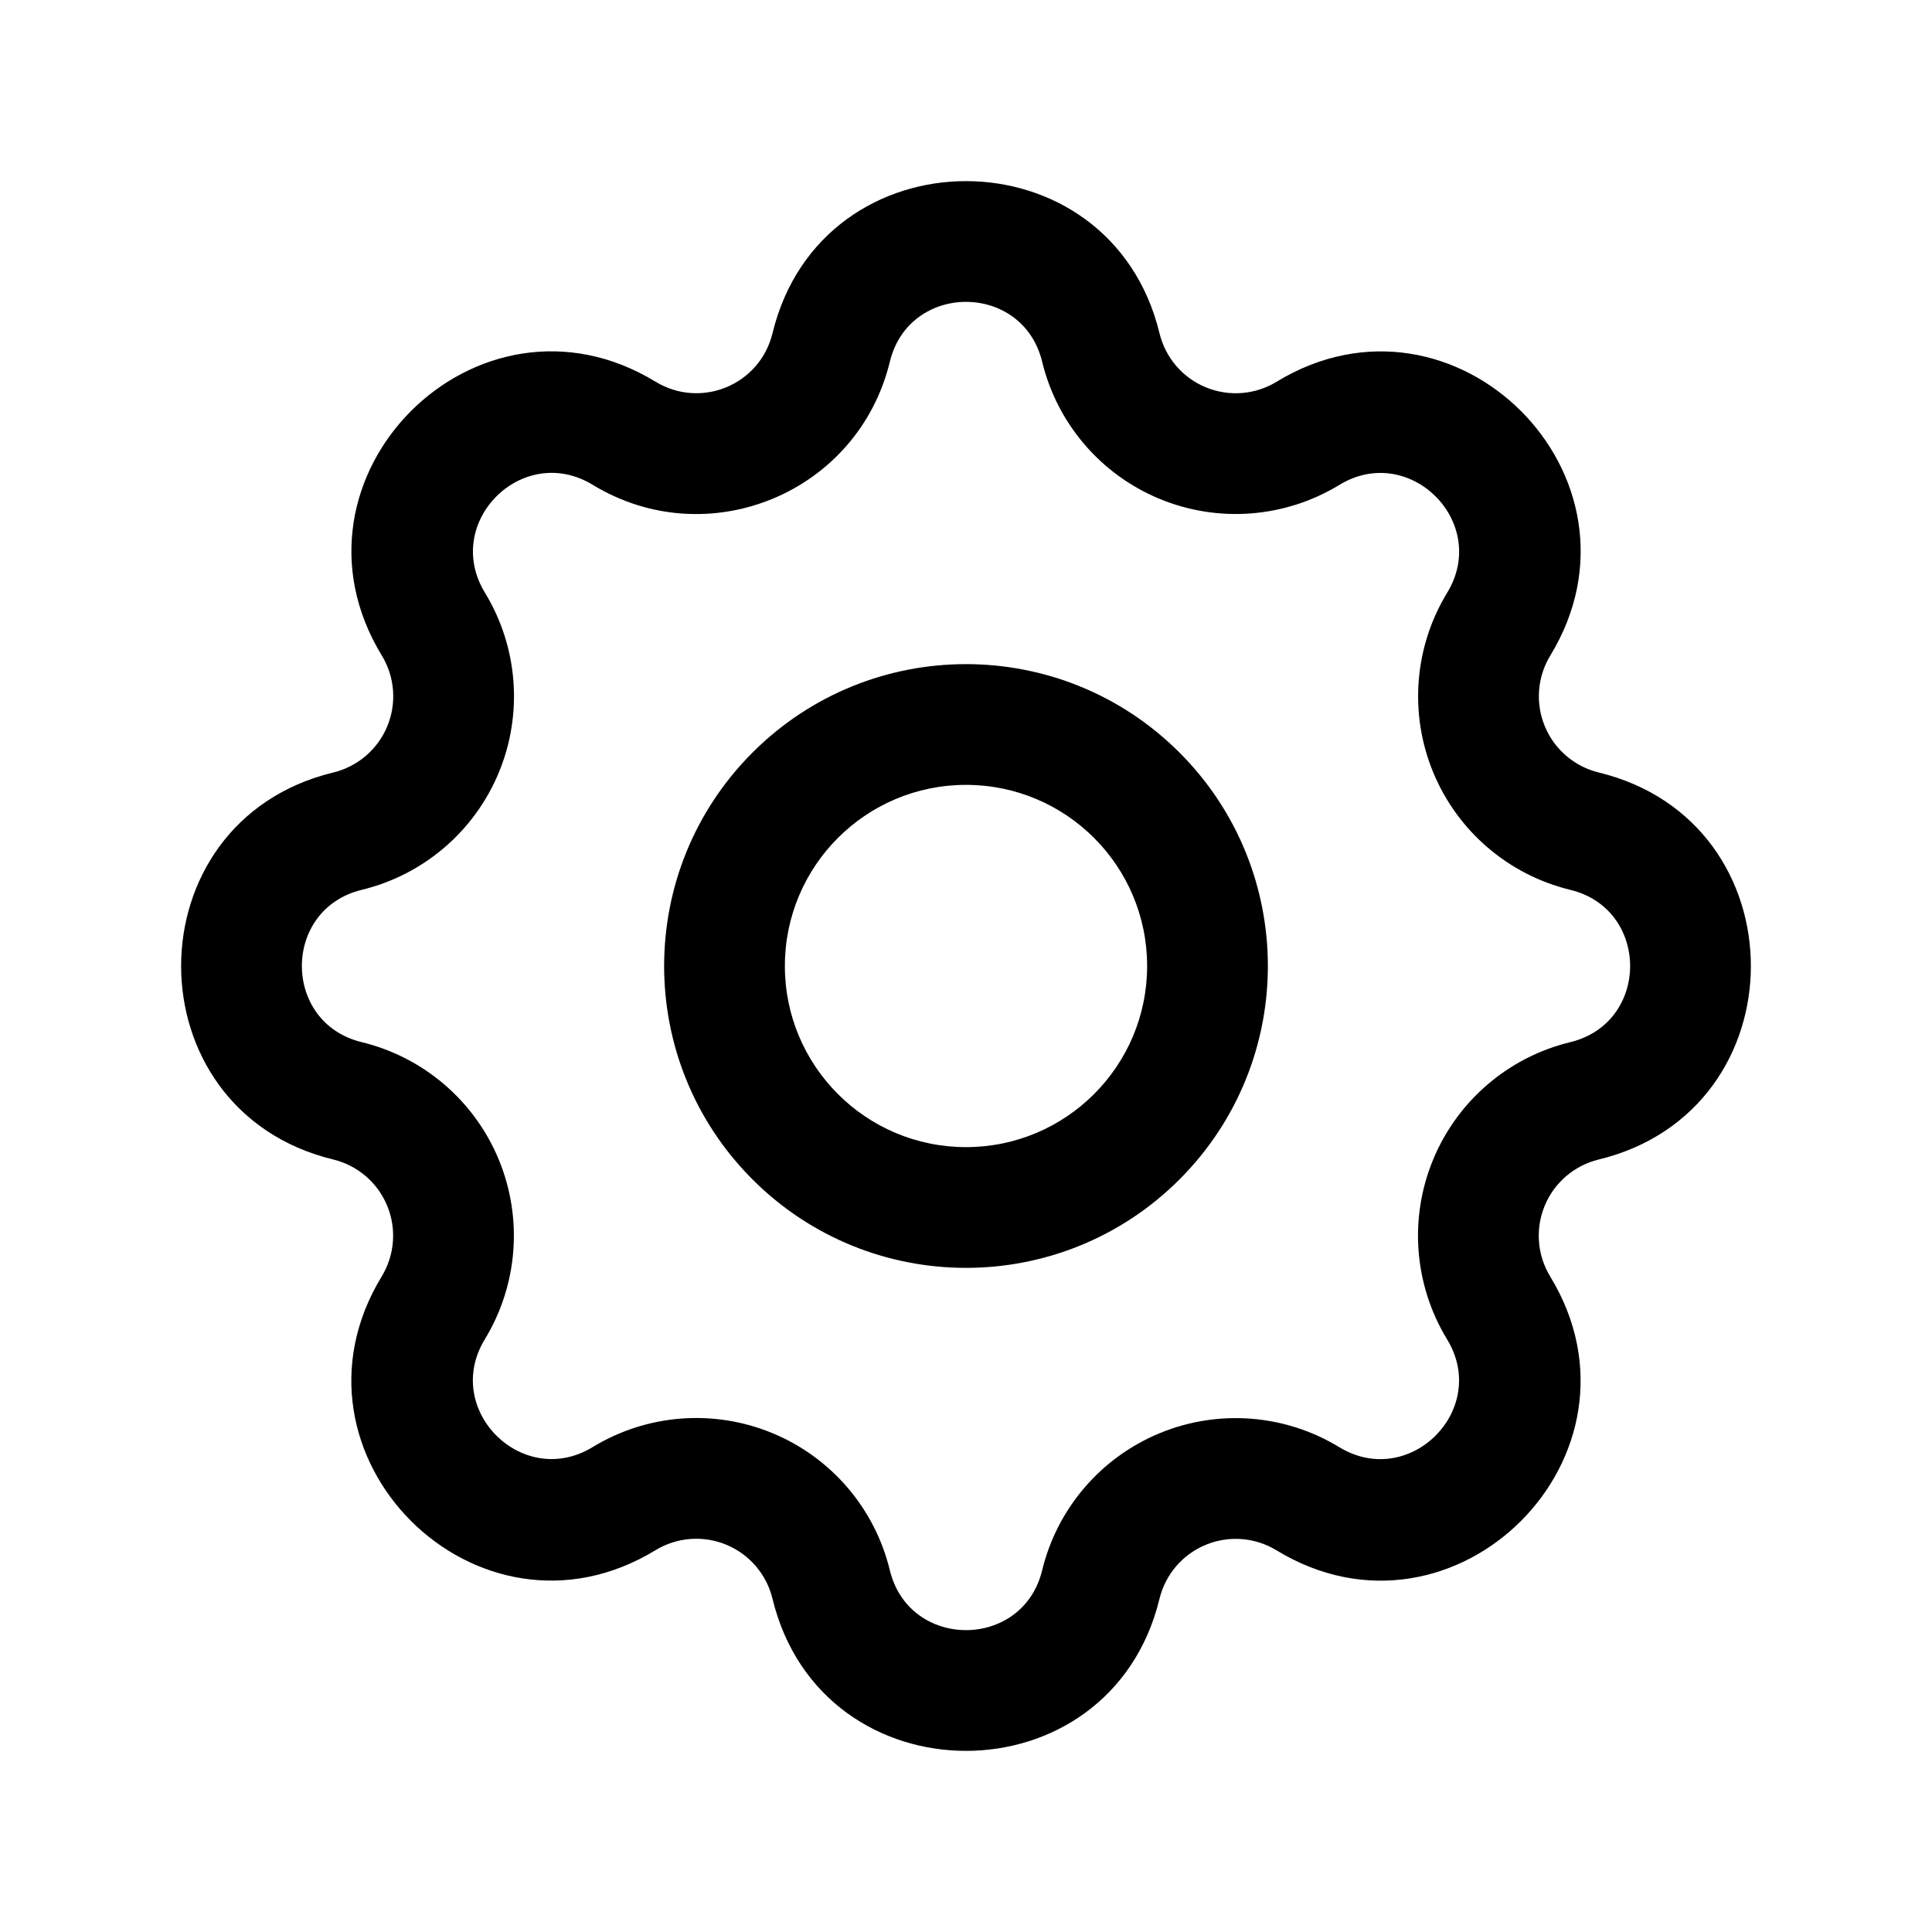
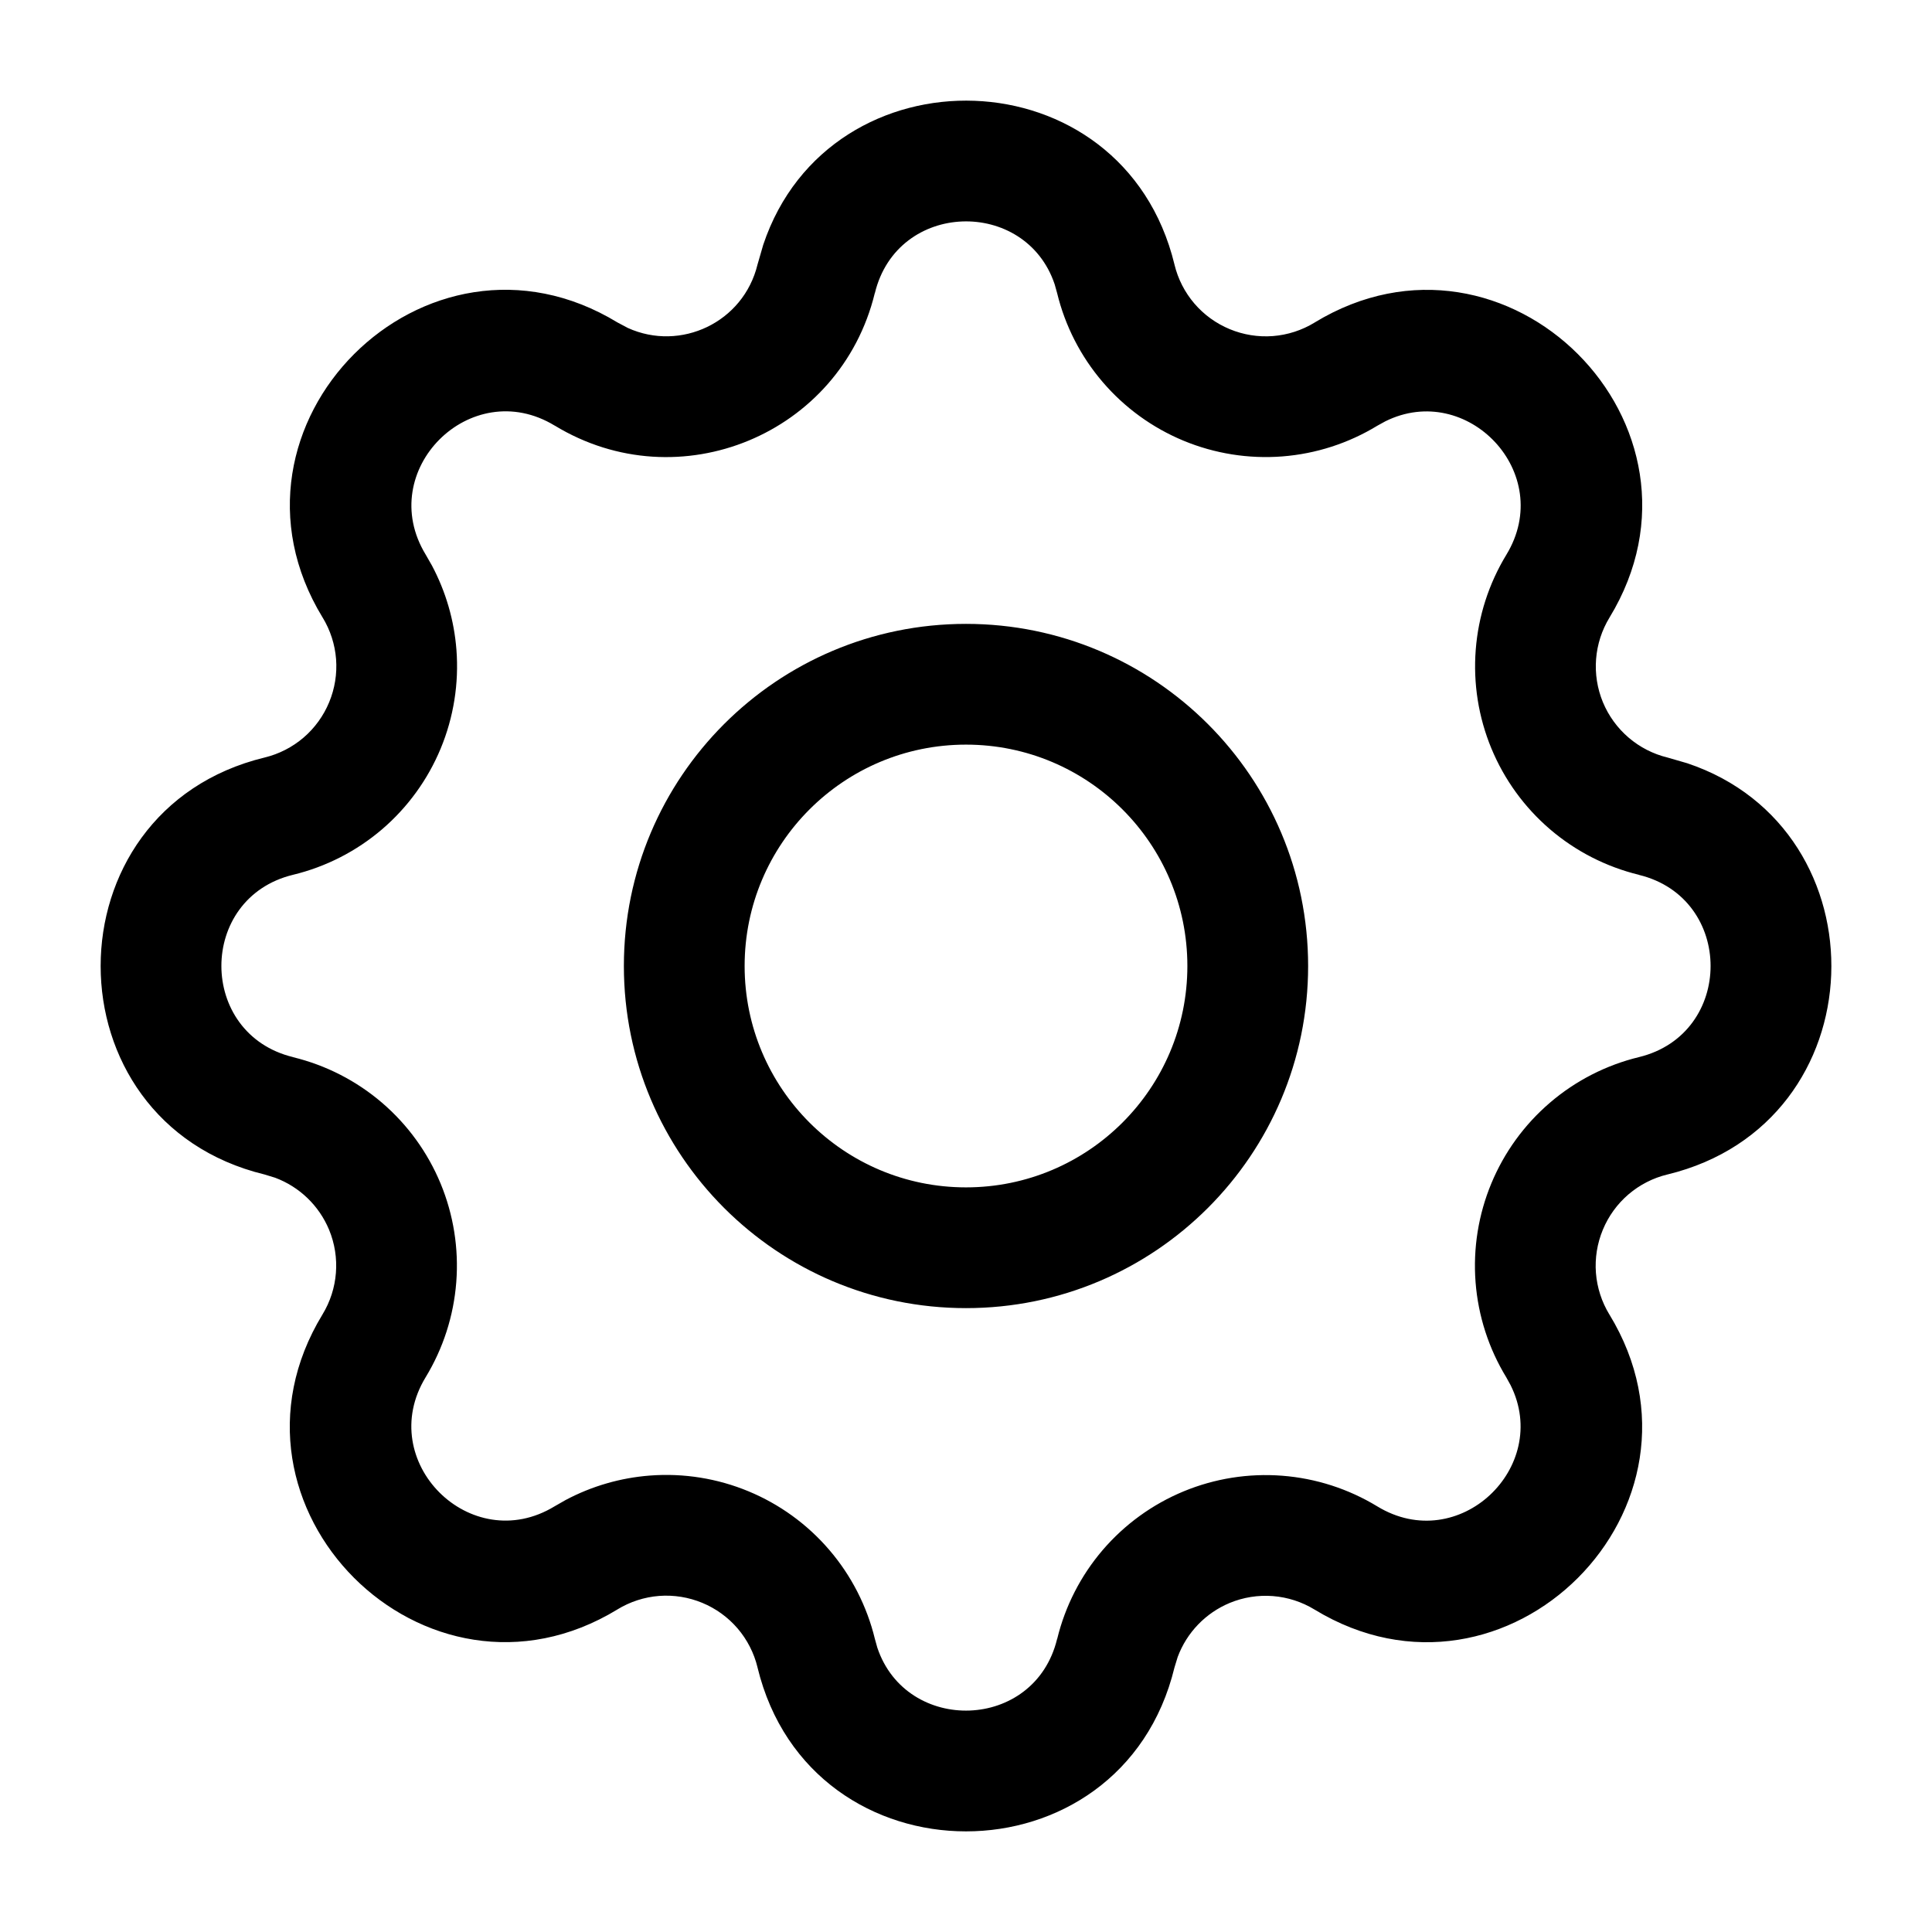
<svg xmlns="http://www.w3.org/2000/svg" width="768" height="768" fill="none">
-   <path fill="#000" fill-rule="evenodd" d="M414.276 143.802c-7.699-31.736-52.853-31.736-60.553 0l-.003.013c-12.67 52.106-72.221 76.806-118.092 48.916l-.012-.007c-27.925-17.001-59.855 14.963-42.864 42.854a79.16 79.16 0 0 1 5.54 71.507 79.16 79.16 0 0 1-54.496 46.64c-31.73 7.704-31.728 52.853.006 60.551l.013.004a79.16 79.16 0 0 1 54.438 46.638 79.16 79.16 0 0 1-5.532 71.471c-16.994 27.923 14.967 59.849 42.857 42.859a79.16 79.16 0 0 1 71.507-5.54 79.16 79.16 0 0 1 46.64 54.496c7.704 31.73 52.853 31.728 60.551-.006l.004-.013a79.16 79.16 0 0 1 46.638-54.438 79.16 79.16 0 0 1 71.471 5.532c27.923 16.994 59.849-14.967 42.859-42.857a79.16 79.16 0 0 1-5.54-71.507 79.17 79.17 0 0 1 54.49-46.639c31.736-7.699 31.736-52.853 0-60.553l-.013-.003a79.16 79.16 0 0 1-54.438-46.638 79.16 79.16 0 0 1 5.532-71.471c16.994-27.923-14.967-59.849-42.857-42.859a79.16 79.16 0 0 1-71.507 5.54 79.17 79.17 0 0 1-46.639-54.49m-107.2-11.316c19.565-80.648 134.283-80.648 153.847 0l.002.006a31.167 31.167 0 0 0 46.517 19.273l.008-.005c70.861-43.169 151.985 37.925 108.826 108.816l-.003.005a31.16 31.16 0 0 0-2.178 28.137 31.17 31.17 0 0 0 21.419 18.358c80.648 19.565 80.648 134.283 0 153.847l-.006.002a31.167 31.167 0 0 0-19.273 46.517l.005.008c43.169 70.861-37.925 151.985-108.816 108.826l-.005-.003a31.16 31.16 0 0 0-28.137-2.178 31.17 31.17 0 0 0-18.359 21.419c-19.564 80.648-134.282 80.648-153.847 0l-.001-.006a31.167 31.167 0 0 0-46.517-19.273l-.008.005c-70.861 43.169-151.985-37.925-108.826-108.816l.003-.005a31.16 31.16 0 0 0 2.178-28.137 31.17 31.17 0 0 0-21.419-18.359c-80.648-19.564-80.648-134.282 0-153.847l.006-.001a31.167 31.167 0 0 0 19.273-46.517l-.005-.008c-43.167-70.857 37.915-151.976 108.804-108.833 18.125 11.02 41.513 1.294 46.512-19.231m-7.929 166.661a120.003 120.003 0 0 1 169.706 0 120.003 120.003 0 0 1 0 169.706 120.003 120.003 0 0 1-169.706 0 120.003 120.003 0 0 1 0-169.706M384 312a72.003 72.003 0 0 0-72 72 72.003 72.003 0 0 0 72 72 72.003 72.003 0 0 0 72-72 72.003 72.003 0 0 0-72-72" clip-rule="evenodd" />
+   <path fill="#000" d="M303.406 97.282c26.434-78.91 143.04-76.289 163.469 7.874v.032a37.3 37.3 0 0 0 7.906 15.468 37.3 37.3 0 0 0 14.063 10.188 37.36 37.36 0 0 0 17.156 2.75 37.36 37.36 0 0 0 16.531-5.344l.032-.031c76.341-46.492 163.738 40.875 117.25 117.25A37.36 37.36 0 0 0 634.469 262a37.3 37.3 0 0 0 2.719 17.156 37.4 37.4 0 0 0 10.218 14.063 37.3 37.3 0 0 0 15.438 7.906l7.875 2.281c78.91 26.434 76.288 143.04-7.875 163.469h-.031a37.34 37.34 0 0 0-15.469 7.906 37.3 37.3 0 0 0-10.188 14.063 37.36 37.36 0 0 0-2.75 17.156 37.4 37.4 0 0 0 5.344 16.531l.031.032c46.492 76.342-40.874 163.738-117.25 117.25A37.35 37.35 0 0 0 506 634.469a37.3 37.3 0 0 0-17.156 2.719 37.4 37.4 0 0 0-20.688 21.468l-1.281 4.188c-21.087 86.875-144.663 86.875-165.75 0v-.031a37.3 37.3 0 0 0-7.906-15.469 37.3 37.3 0 0 0-14.063-10.188 37.4 37.4 0 0 0-17.156-2.75 37.4 37.4 0 0 0-16.531 5.344l-.031.031c-76.342 46.493-163.738-40.874-117.25-117.25a37.33 37.33 0 0 0 2.625-33.687 37.4 37.4 0 0 0-21.469-20.688l-4.188-1.281c-86.878-21.088-86.855-144.671.032-165.75a37.3 37.3 0 0 0 15.468-7.906 37.3 37.3 0 0 0 10.188-14.063 37.36 37.36 0 0 0 2.75-17.156 37.4 37.4 0 0 0-5.344-16.531l-.031-.031c-46.492-76.342 40.874-163.738 117.25-117.25l4.125 2.187c20.965 9.495 45.93-2.184 51.531-25.219zM419.25 113.03c-11.555-34.492-62.543-33.324-71.469 3.469h-.031c-13.655 56.138-77.793 82.738-127.219 52.688h-.031c-33.409-20.323-71.603 17.91-51.281 51.281l2.5 4.375a85.3 85.3 0 0 1 9.719 33.437 85.4 85.4 0 0 1-6.25 39.25 85.4 85.4 0 0 1-23.344 32.157 85.3 85.3 0 0 1-35.375 18.062c-37.969 9.222-37.945 63.256.031 72.469v.031a85.3 85.3 0 0 1 35.344 18.094 85.4 85.4 0 0 1 23.312 32.156 85.3 85.3 0 0 1 6.219 39.188 85.4 85.4 0 0 1-12.187 37.812c-20.323 33.409 17.91 71.603 51.281 51.281l4.375-2.5a85.3 85.3 0 0 1 33.437-9.718 85.34 85.34 0 0 1 71.407 29.593 85.3 85.3 0 0 1 18.093 35.344l.969 3.469c11.556 34.493 62.543 33.324 71.469-3.469h.031a85.3 85.3 0 0 1 18.094-35.344 85.4 85.4 0 0 1 32.156-23.312 85.3 85.3 0 0 1 39.188-6.219 85.4 85.4 0 0 1 37.812 12.188c32.371 19.691 69.228-15.589 53-48.157l-1.719-3.125a85.3 85.3 0 0 1-12.218-37.812 85.34 85.34 0 0 1 29.593-71.406 85.3 85.3 0 0 1 35.344-18.094c37.98-9.214 37.98-63.224 0-72.438v-.031a85.3 85.3 0 0 1-35.344-18.094 85.35 85.35 0 0 1-23.312-32.156 85.3 85.3 0 0 1-6.219-39.187 85.4 85.4 0 0 1 12.188-37.813c19.691-32.371-15.589-69.228-48.157-53l-3.125 1.719a85.3 85.3 0 0 1-37.812 12.219 85.4 85.4 0 0 1-39.25-6.25 85.4 85.4 0 0 1-32.156-23.344 85.3 85.3 0 0 1-18.094-35.344zM472 384c0-48.601-39.399-88-88-88s-88 39.399-88 88 39.399 88 88 88 88-39.399 88-88m48 0c0 75.111-60.889 136-136 136s-136-60.889-136-136 60.889-136 136-136 136 60.889 136 136" />
</svg>
